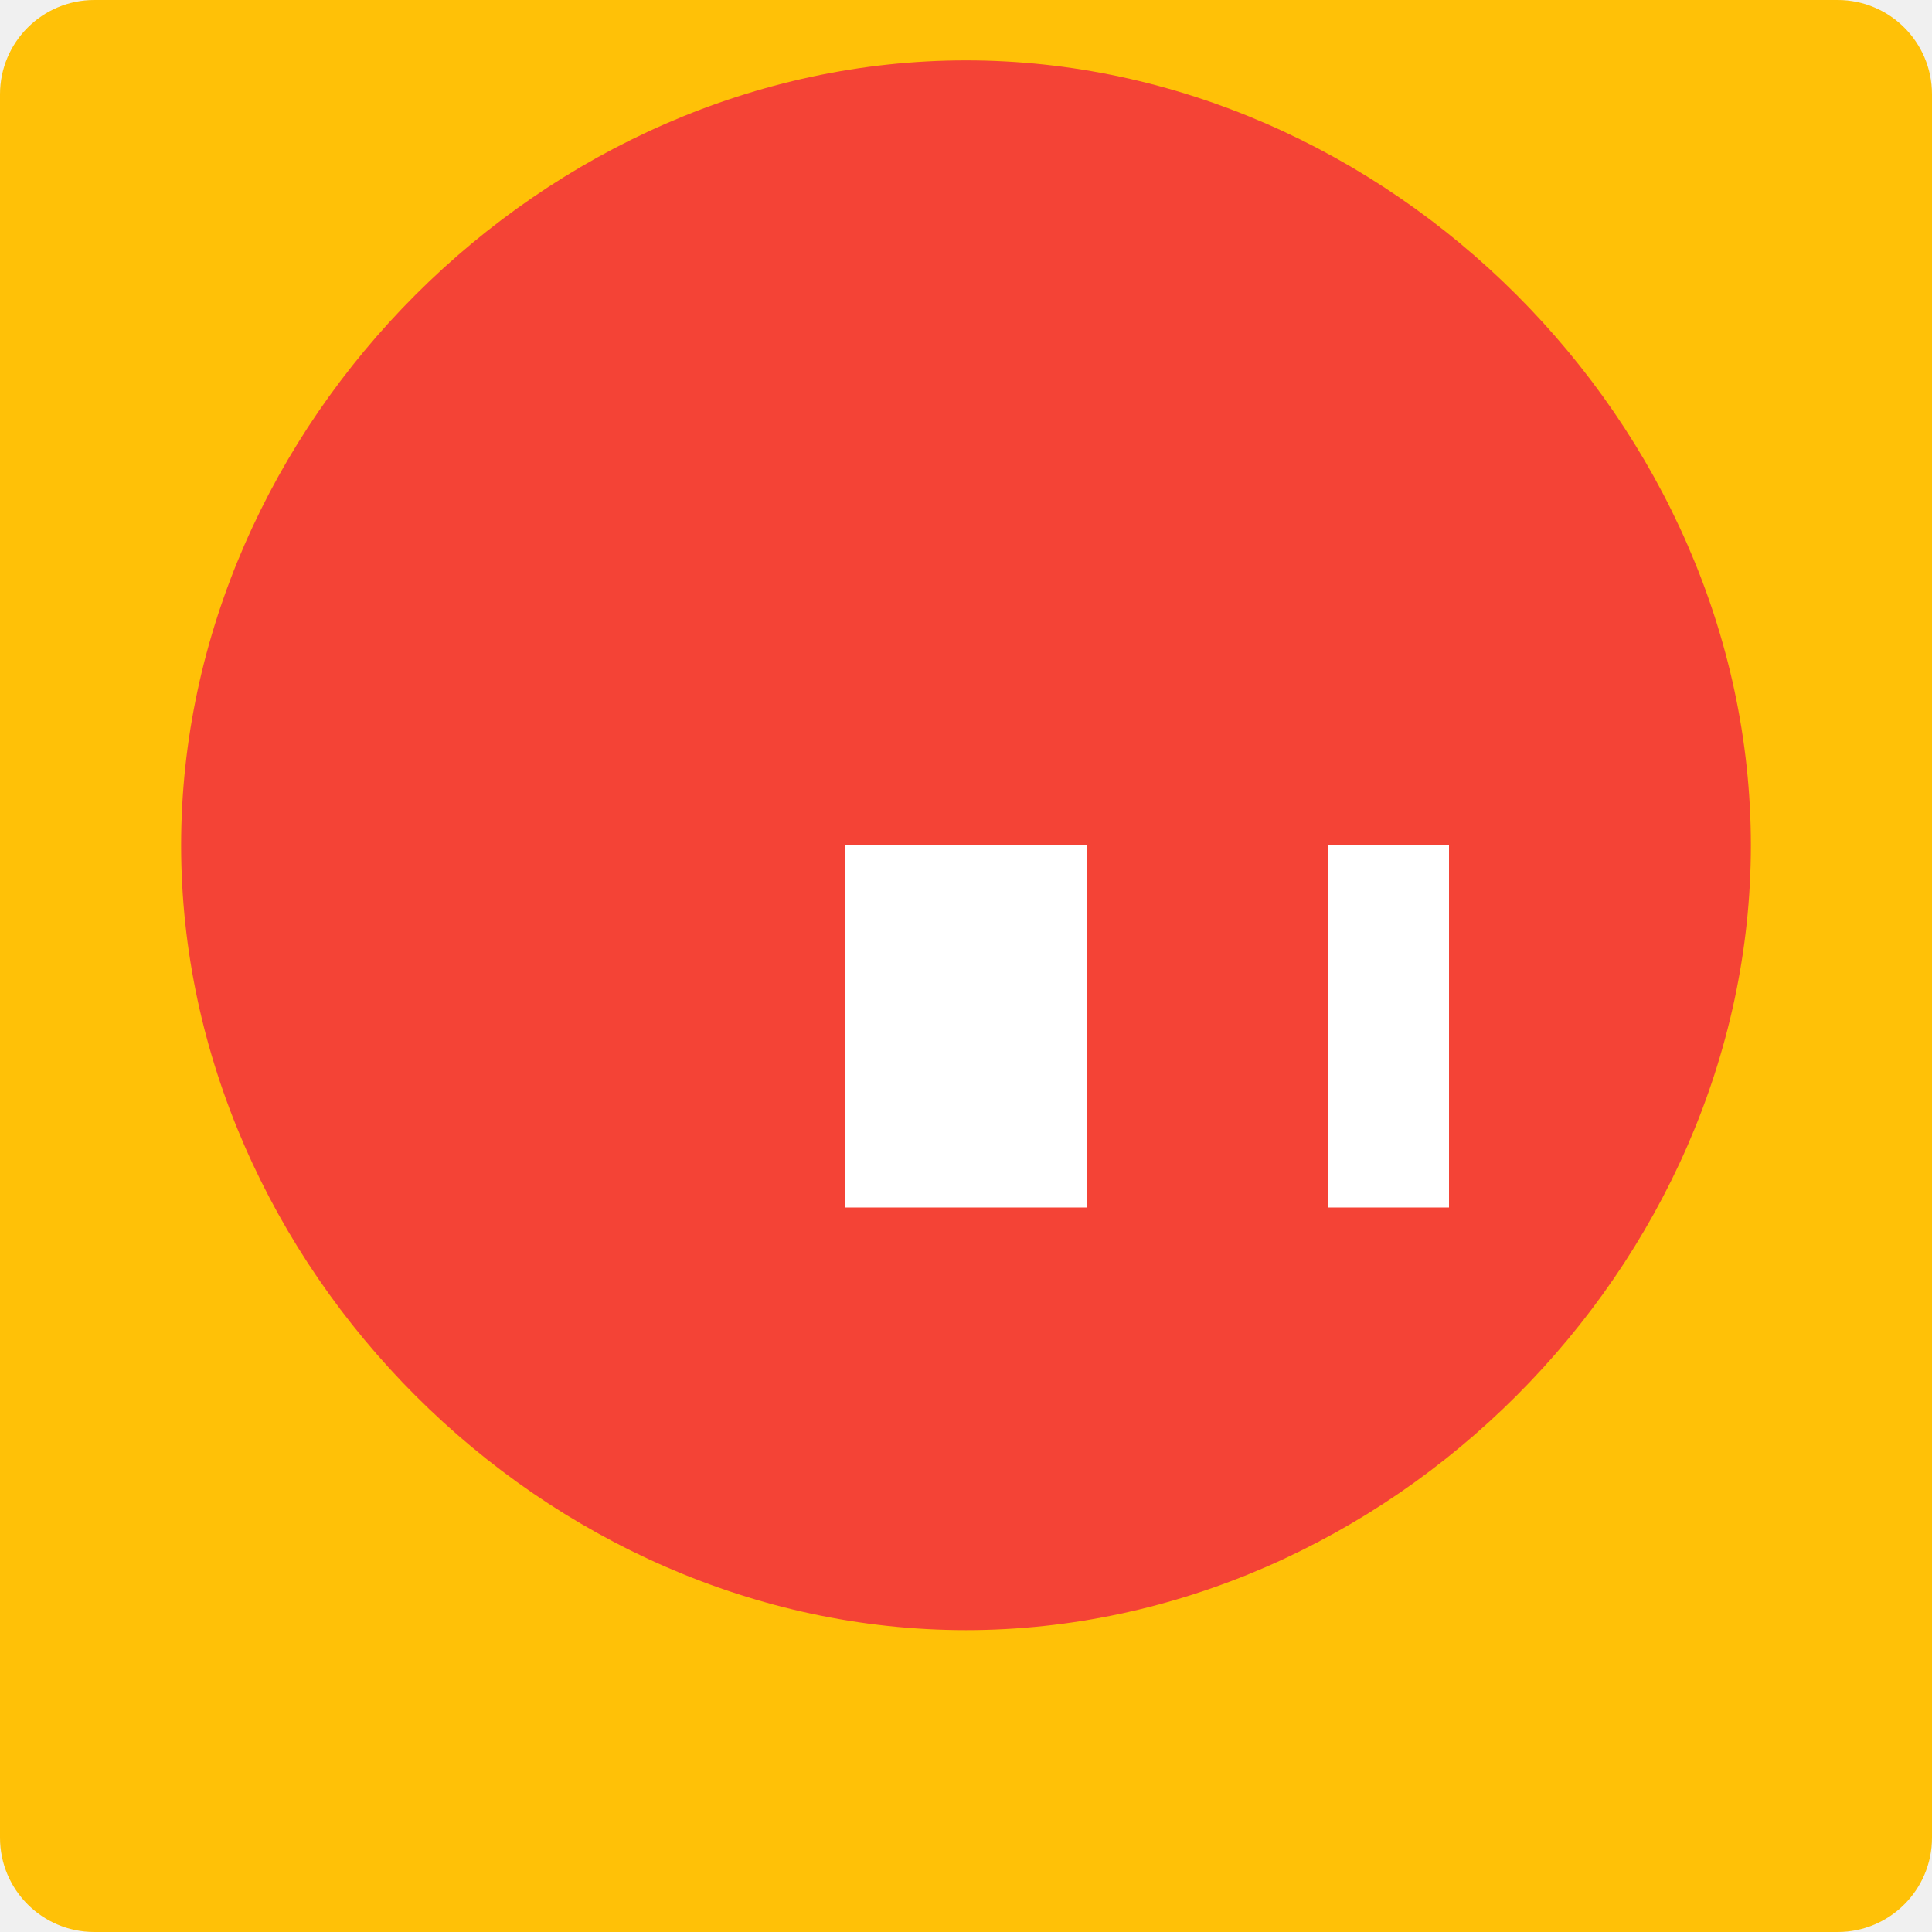
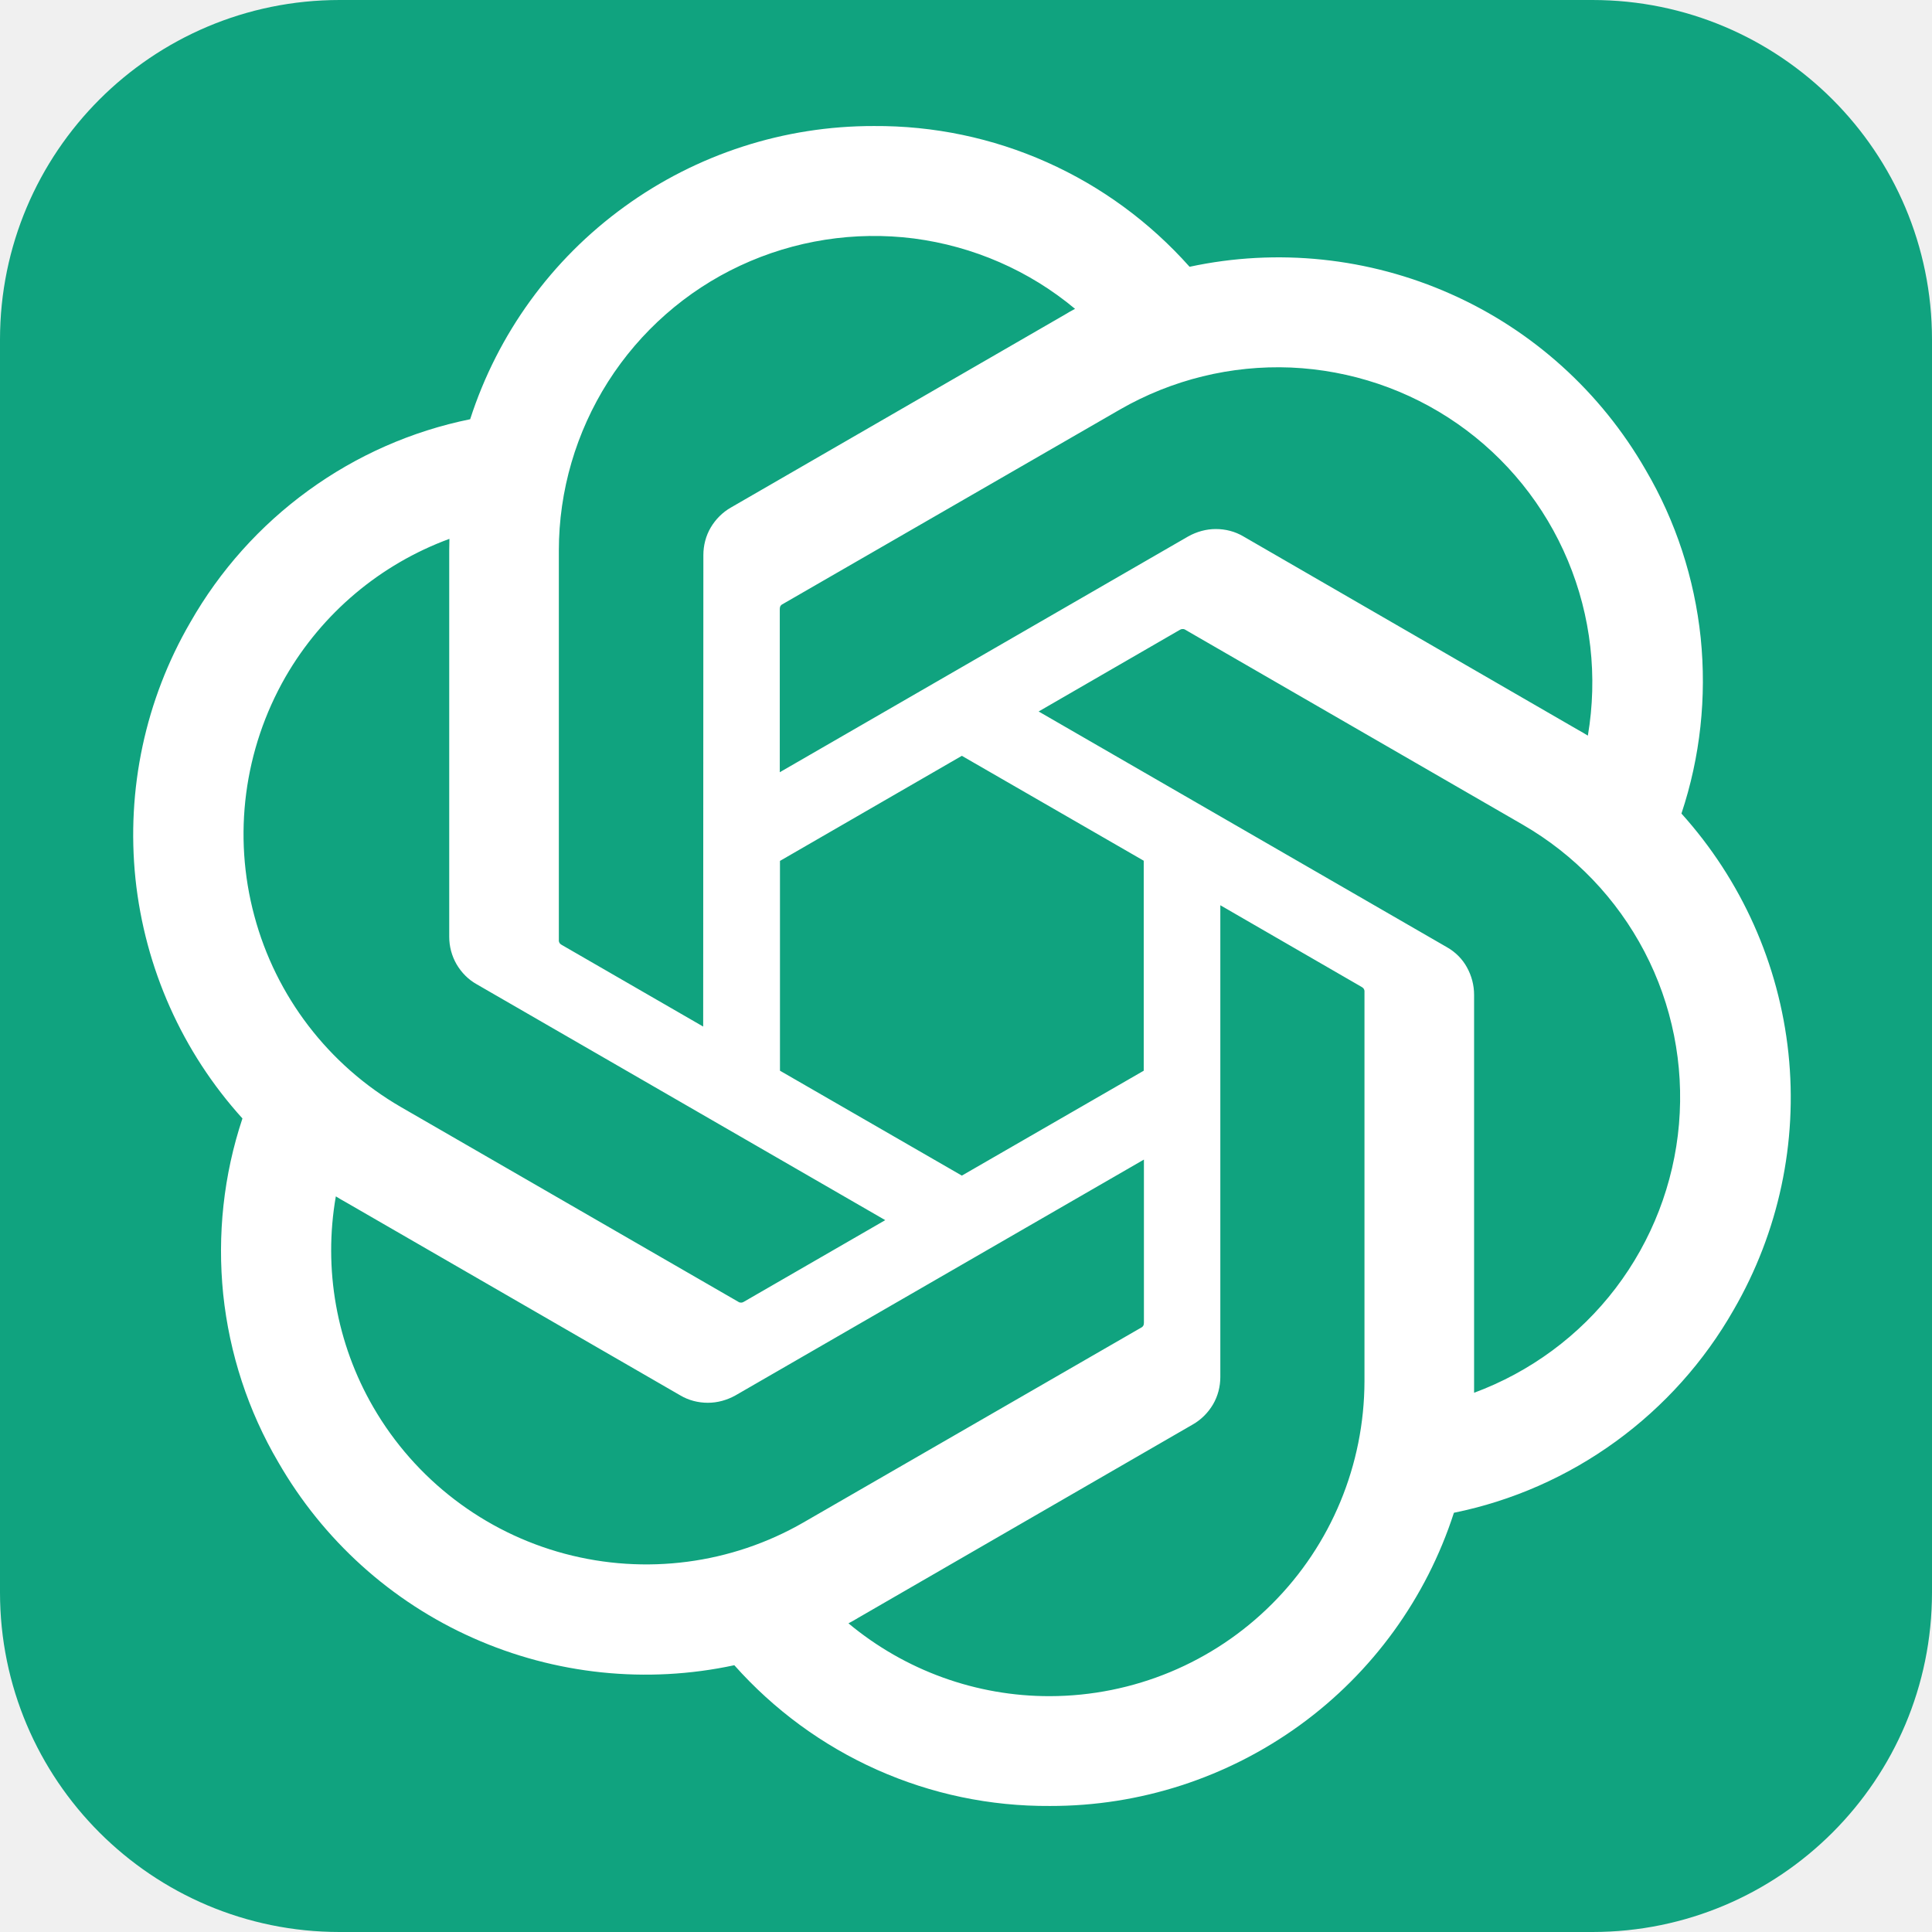
- <svg xmlns="http://www.w3.org/2000/svg" width="1024" height="1024" viewBox="0 0 1024 1024" fill="none">
-   <rect width="1024" height="1024" rx="512" fill="#1D1F21" />
-   <rect width="1024" height="1024" rx="50" ry="50" fill="#FFC107" />
-   <path d="M512 864C735.36 864 928 671.36 928 448C928 224.64 735.36 32 512 32C288.64 32 96 224.64 96 448C96 671.36 288.64 864 512 864Z" fill="#F44336" />
-   <path d="M448 640L448 448L512 448L512 640L448 640Z" fill="#FFFFFF" />
-   <path d="M512 448L576 448L576 640L512 640L512 448Z" fill="#FFFFFF" />
-   <path d="M704 640L704 448L768 448L768 640L704 640Z" fill="#FFFFFF" />
+ <svg xmlns="http://www.w3.org/2000/svg" enable-background="new 0 0 1024 1024" viewBox="0 0 1024 1024">
+   <rect width="1024" height="1024" fill="#10a37f" rx="180" ry="180" />
+   <path d="m891.2 431.2c10-30 13.4-61.7 10.2-93.2-3.3-31.4-13.2-61.8-29.2-89-23.7-41.2-59.8-73.9-103.3-93.2-43.4-19.3-91.9-24.4-138.4-14.4-21-23.6-46.7-42.5-75.6-55.4s-60.1-19.4-91.7-19.2c-47.5-.1-93.9 14.9-132.3 42.8-38.5 27.9-67.1 67.3-81.7 112.6-31 6.3-60.2 19.2-85.8 37.8s-46.9 42.4-62.5 69.8c-23.9 41.1-34 88.7-29.1 136 5 47.3 24.8 91.8 56.7 127-10 30-13.4 61.7-10.2 93.2 3.3 31.4 13.2 61.8 29.2 89 23.7 41.2 59.8 73.9 103.3 93.2 43.4 19.3 91.9 24.4 138.4 14.4 21 23.6 46.7 42.5 75.6 55.4s60.1 19.4 91.7 19.2c47.6.1 93.9-14.9 132.4-42.8s67.1-67.4 81.7-112.6c31-6.3 60.2-19.2 85.8-37.8s46.9-42.4 62.5-69.8c23.8-41.1 34-88.7 29-136s-24.9-91.7-56.7-127zm-334.7 467.8c-39 .1-76.8-13.6-106.8-38.6 1.4-.7 3.7-2 5.3-3l177.2-102.4c4.4-2.5 8.1-6.2 10.7-10.6s3.9-9.5 3.9-14.6v-250l74.9 43.3c.4.2.7.5 1 .8.3.4.4.8.5 1.2v207c-.1 44.2-17.6 86.6-48.9 117.9-31.2 31.3-73.6 48.9-117.8 49zm-358.6-153.1c-19.6-33.8-26.6-73.4-19.9-111.8 1.3.8 3.6 2.2 5.3 3.1l177.3 102.4c4.4 2.6 9.4 3.9 14.6 3.9 5.1 0 10.1-1.4 14.6-3.9l216.5-125v86.5c0 .4-.1.9-.2 1.3-.2.4-.5.8-.8 1l-179.4 103.5c-38.3 22.1-83.9 28-126.6 16.6s-79.2-39.3-101.4-77.6zm-46.6-387.1c19.5-33.8 50.2-59.7 86.9-73.2 0 1.5-.1 4.2-.1 6.1v204.8c0 5.1 1.3 10.1 3.9 14.6 2.6 4.4 6.2 8.1 10.7 10.6l216.5 125-75 43.3c-.4.2-.8.4-1.2.4s-.9 0-1.3-.2l-179.3-103.5c-38.3-22.2-66.2-58.6-77.6-101.3-11.5-42.7-5.5-88.2 16.5-126.6zm615.7 143.3-216.5-125 74.9-43.3c.4-.2.8-.4 1.2-.4s.9 0 1.3.2l179.2 103.5c27.5 15.9 49.8 39.2 64.5 67.3s21 59.8 18.3 91.4-14.4 61.8-33.6 87-45.3 44.4-75 55.4c0-1.5 0-4.2 0-6.1v-204.8c0-5.1-1.3-10.1-3.8-14.6-2.4-4.4-6.1-8.1-10.5-10.6zm74.6-112.2c-1.3-.8-3.6-2.2-5.3-3.1l-177.3-102.5c-4.4-2.6-9.4-3.9-14.6-3.9-5.1 0-10.1 1.4-14.6 3.9l-216.5 125v-86.5c0-.4.1-.9.2-1.3.2-.4.5-.8.8-1l179.4-103.5c27.5-15.8 58.9-23.5 90.5-22.2 31.7 1.4 62.3 11.7 88.3 29.8s46.3 43.3 58.5 72.5c12.3 29.4 15.9 61.5 10.6 92.8zm-468.9 154.2-75-43.3c-.4-.2-.7-.5-1-.8-.3-.4-.4-.8-.5-1.2v-207c0-31.7 9.1-62.7 26.1-89.5 17-26.7 41.3-48.1 70-61.5s60.7-18.4 92.1-14.4c31.4 4.1 61.1 17 85.4 37.3-1.4.7-3.7 2-5.3 3l-177.1 102.3c-4.4 2.5-8.1 6.2-10.7 10.6s-3.9 9.5-3.9 14.6zm40.7-87.8 96.4-55.7 96.4 55.6v111.3l-96.4 55.6-96.4-55.6z" fill="#fff" />
</svg>
